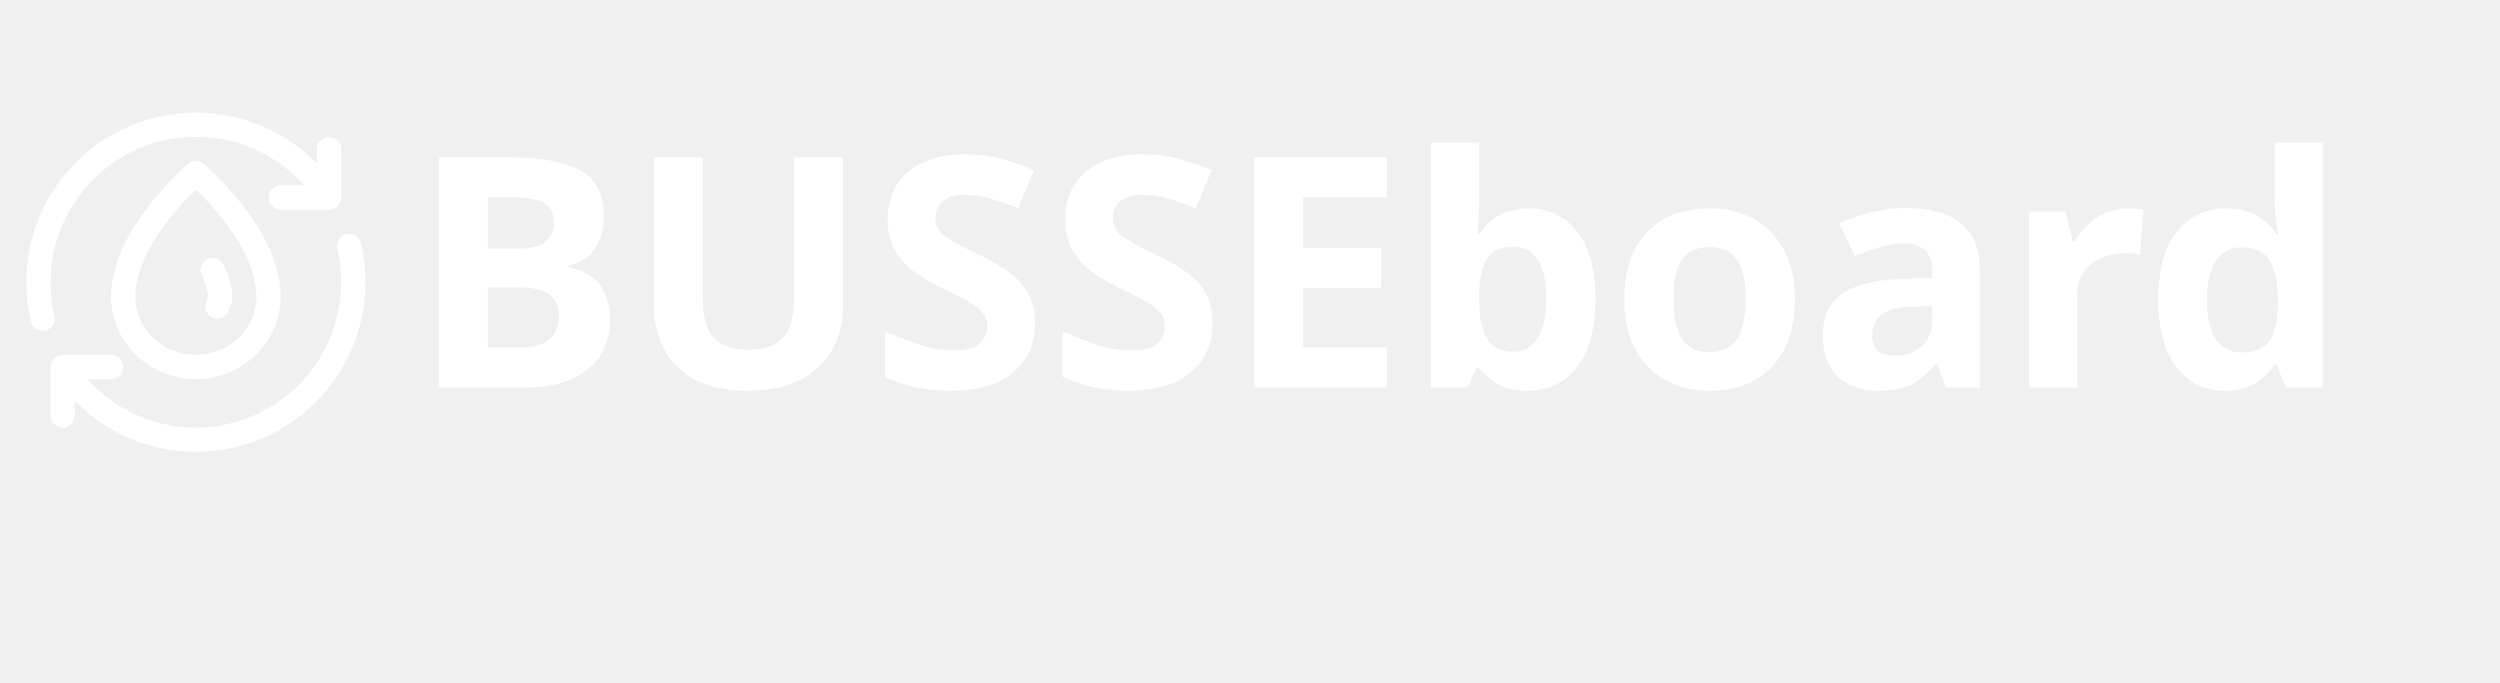
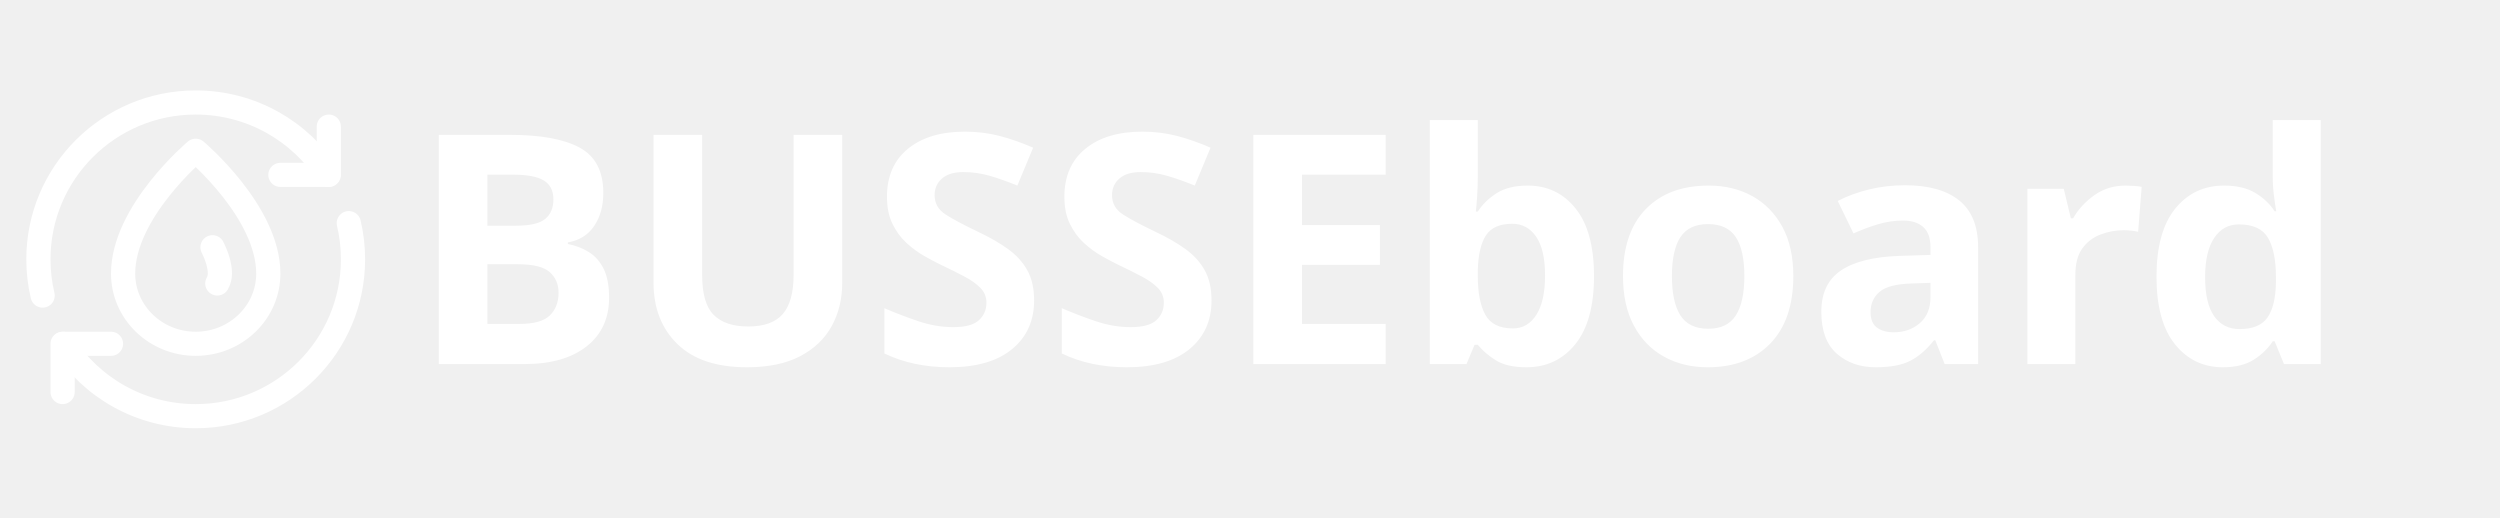
- <svg xmlns="http://www.w3.org/2000/svg" width="1187" height="324" overflow="hidden">
+ <svg xmlns="http://www.w3.org/2000/svg" width="1188" height="246" overflow="hidden">
  <defs>
    <clipPath id="clip0">
-       <path d="M132 105 1319 105 1319 429 132 429Z" fill-rule="evenodd" clip-rule="evenodd" />
+       <path d="M46 388 1234 388 1234 634 46 634Z" fill-rule="evenodd" clip-rule="evenodd" />
    </clipPath>
    <clipPath id="clip1">
-       <path d="M133 147 317 147 317 331 133 331Z" fill-rule="evenodd" clip-rule="evenodd" />
+       <path d="M46 389 1233 389 1233 633 46 633Z" fill-rule="evenodd" clip-rule="evenodd" />
    </clipPath>
    <clipPath id="clip2">
-       <path d="M133 147 317 147 317 331 133 331Z" fill-rule="evenodd" clip-rule="evenodd" />
+       <path d="M46 389 1233 389 1233 633 46 633Z" fill-rule="evenodd" clip-rule="evenodd" />
    </clipPath>
    <clipPath id="clip3">
-       <path d="M133 147 317 147 317 331 133 331Z" fill-rule="evenodd" clip-rule="evenodd" />
+       <path d="M46 377 1233 377 1233 701 46 701Z" fill-rule="evenodd" clip-rule="evenodd" />
    </clipPath>
    <clipPath id="clip4">
-       <path d="M133 147 317 147 317 331 133 331Z" fill-rule="evenodd" clip-rule="evenodd" />
+       <path d="M46 377 1233 377 1233 701 46 701Z" fill-rule="evenodd" clip-rule="evenodd" />
+     </clipPath>
+     <clipPath id="clip5">
+       <path d="M47 419 231 419 231 603 47 603Z" fill-rule="evenodd" clip-rule="evenodd" />
+     </clipPath>
+     <clipPath id="clip6">
+       <path d="M47 419 231 419 231 603 47 603Z" fill-rule="evenodd" clip-rule="evenodd" />
+     </clipPath>
+     <clipPath id="clip7">
+       <path d="M47 419 231 419 231 603 47 603Z" fill-rule="evenodd" clip-rule="evenodd" />
+     </clipPath>
+     <clipPath id="clip8">
+       <path d="M47 419 231 419 231 603 47 603Z" fill-rule="evenodd" clip-rule="evenodd" />
    </clipPath>
  </defs>
-   <g clip-path="url(#clip0)" transform="translate(-132 -105)">
-     <text fill="#FFFFFF" font-family="Aharoni,Aharoni_MSFontService,sans-serif" font-weight="700" font-size="153" transform="translate(326.738 289)">BUSSEboard</text>
+   <g clip-path="url(#clip0)" transform="translate(-46 -388)">
    <g clip-path="url(#clip1)">
      <g clip-path="url(#clip2)">
        <g clip-path="url(#clip3)">
          <g clip-path="url(#clip4)">
-             <path d="M161.75 302.25 161.75 279.25 184.75 279.25" stroke="#FFFFFF" stroke-width="11.5" stroke-linecap="round" stroke-linejoin="round" stroke-miterlimit="10" fill="none" />
-             <path d="M297.749 221.744C299.06 227.281 299.75 233.06 299.75 239 299.75 280.285 266.285 313.75 225 313.75 198.538 313.75 175.291 300.002 162.009 279.262" stroke="#FFFFFF" stroke-width="11.5" stroke-linecap="round" stroke-linejoin="round" stroke-miterlimit="10" fill="none" />
-             <path d="M288.25 175.75 288.25 198.75 265.25 198.75" stroke="#FFFFFF" stroke-width="11.5" stroke-linecap="round" stroke-linejoin="round" stroke-miterlimit="10" fill="none" />
-             <path d="M152.257 256.279C150.946 250.73 150.25 244.945 150.25 239 150.25 197.715 183.715 164.25 225 164.25 251.467 164.25 274.72 178.004 288.003 198.756" stroke="#FFFFFF" stroke-width="11.5" stroke-linecap="round" stroke-linejoin="round" stroke-miterlimit="10" fill="none" />
-             <path d="M225 279.25C244.055 279.25 259.5 264.271 259.5 245.796 259.5 216.351 225 187.25 225 187.25 225 187.25 190.5 216.351 190.5 245.796 190.5 264.271 205.944 279.25 225 279.25Z" stroke="#FFFFFF" stroke-width="11.5" stroke-linecap="round" stroke-linejoin="round" stroke-miterlimit="10" fill="none" />
-             <path d="M232.981 233.238C235.137 237.603 236.5 241.921 236.5 245.796 236.5 247.487 236.057 249.085 235.27 250.506" stroke="#FFFFFF" stroke-width="11.5" stroke-linecap="round" stroke-linejoin="round" stroke-miterlimit="10" fill="none" />
+             <text fill="#FFFFFF" font-family="Aharoni,Aharoni_MSFontService,sans-serif" font-weight="700" font-size="153" transform="matrix(1 0 0 0.997056 240.738 561)">BUSSEboard</text>
+             <g clip-path="url(#clip5)">
+               <g clip-path="url(#clip6)">
+                 <g clip-path="url(#clip7)">
+                   <g clip-path="url(#clip8)">
+                     <path d="M161.274 301.36 161.274 278.428 184.206 278.428" stroke="#FFFFFF" stroke-width="11.466" stroke-linecap="round" stroke-linejoin="round" stroke-miterlimit="10" fill="none" transform="matrix(1.00295 0 -0 1 -86 272.938)" />
+                     <path d="M296.872 221.091C298.18 226.612 298.868 232.374 298.868 238.296 298.868 279.46 265.501 312.826 224.338 312.826 197.954 312.826 174.775 299.119 161.532 278.44" stroke="#FFFFFF" stroke-width="11.466" stroke-linecap="round" stroke-linejoin="round" stroke-miterlimit="10" fill="none" transform="matrix(1.00295 0 -0 1 -86 272.938)" />
+                     <path d="M287.401 175.233 287.401 198.165 264.469 198.165" stroke="#FFFFFF" stroke-width="11.466" stroke-linecap="round" stroke-linejoin="round" stroke-miterlimit="10" fill="none" transform="matrix(1.00295 0 -0 1 -86 272.938)" />
+                     <path d="M151.809 255.525C150.502 249.992 149.808 244.224 149.808 238.296 149.808 197.133 183.174 163.766 224.338 163.766 250.727 163.766 273.911 177.48 287.155 198.171" stroke="#FFFFFF" stroke-width="11.466" stroke-linecap="round" stroke-linejoin="round" stroke-miterlimit="10" fill="none" transform="matrix(1.00295 0 -0 1 -86 272.938)" />
+                     <path d="M224.338 278.428C243.337 278.428 258.736 263.493 258.736 245.072 258.736 215.714 224.338 186.699 224.338 186.699 224.338 186.699 189.939 215.714 189.939 245.072 189.939 263.493 205.338 278.428 224.338 278.428Z" stroke="#FFFFFF" stroke-width="11.466" stroke-linecap="round" stroke-linejoin="round" stroke-miterlimit="10" fill="none" transform="matrix(1.00295 0 -0 1 -86 272.938)" />
+                     <path d="M232.295 232.551C234.445 236.904 235.804 241.209 235.804 245.072 235.804 246.758 235.362 248.352 234.577 249.769" stroke="#FFFFFF" stroke-width="11.466" stroke-linecap="round" stroke-linejoin="round" stroke-miterlimit="10" fill="none" transform="matrix(1.00295 0 -0 1 -86 272.938)" />
+                   </g>
+                 </g>
+               </g>
+             </g>
          </g>
        </g>
      </g>
    </g>
  </g>
</svg>
